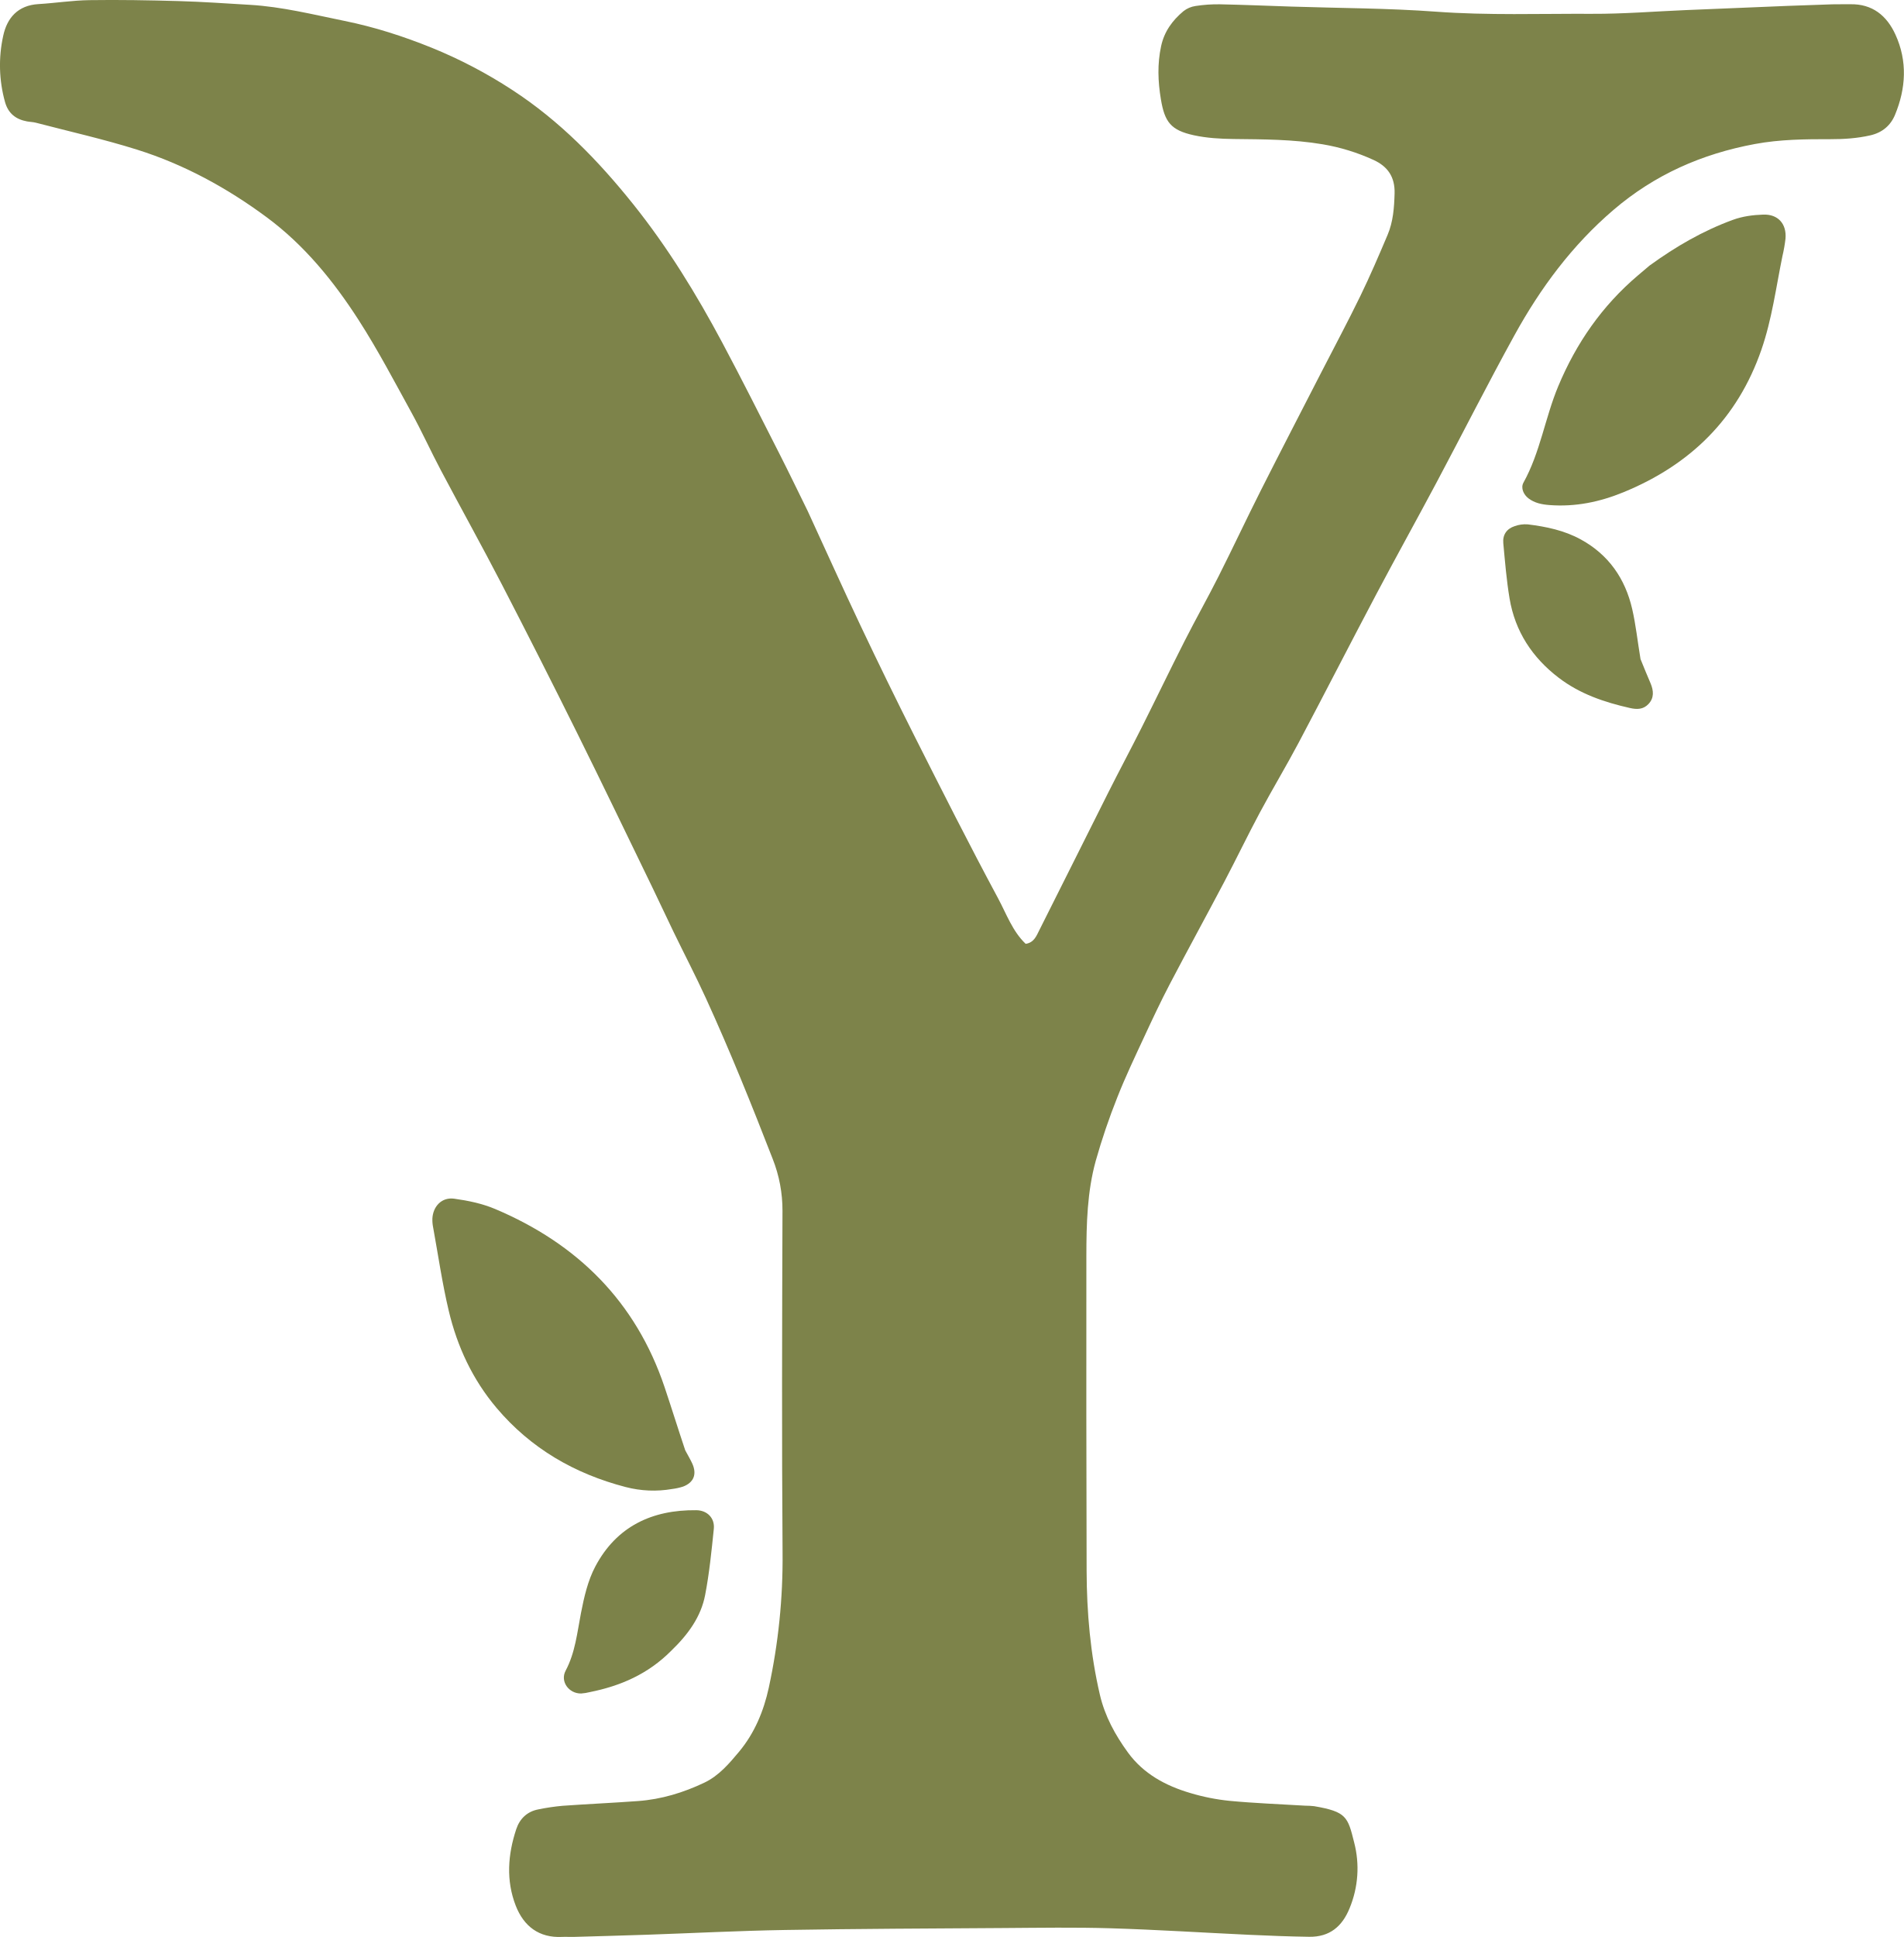
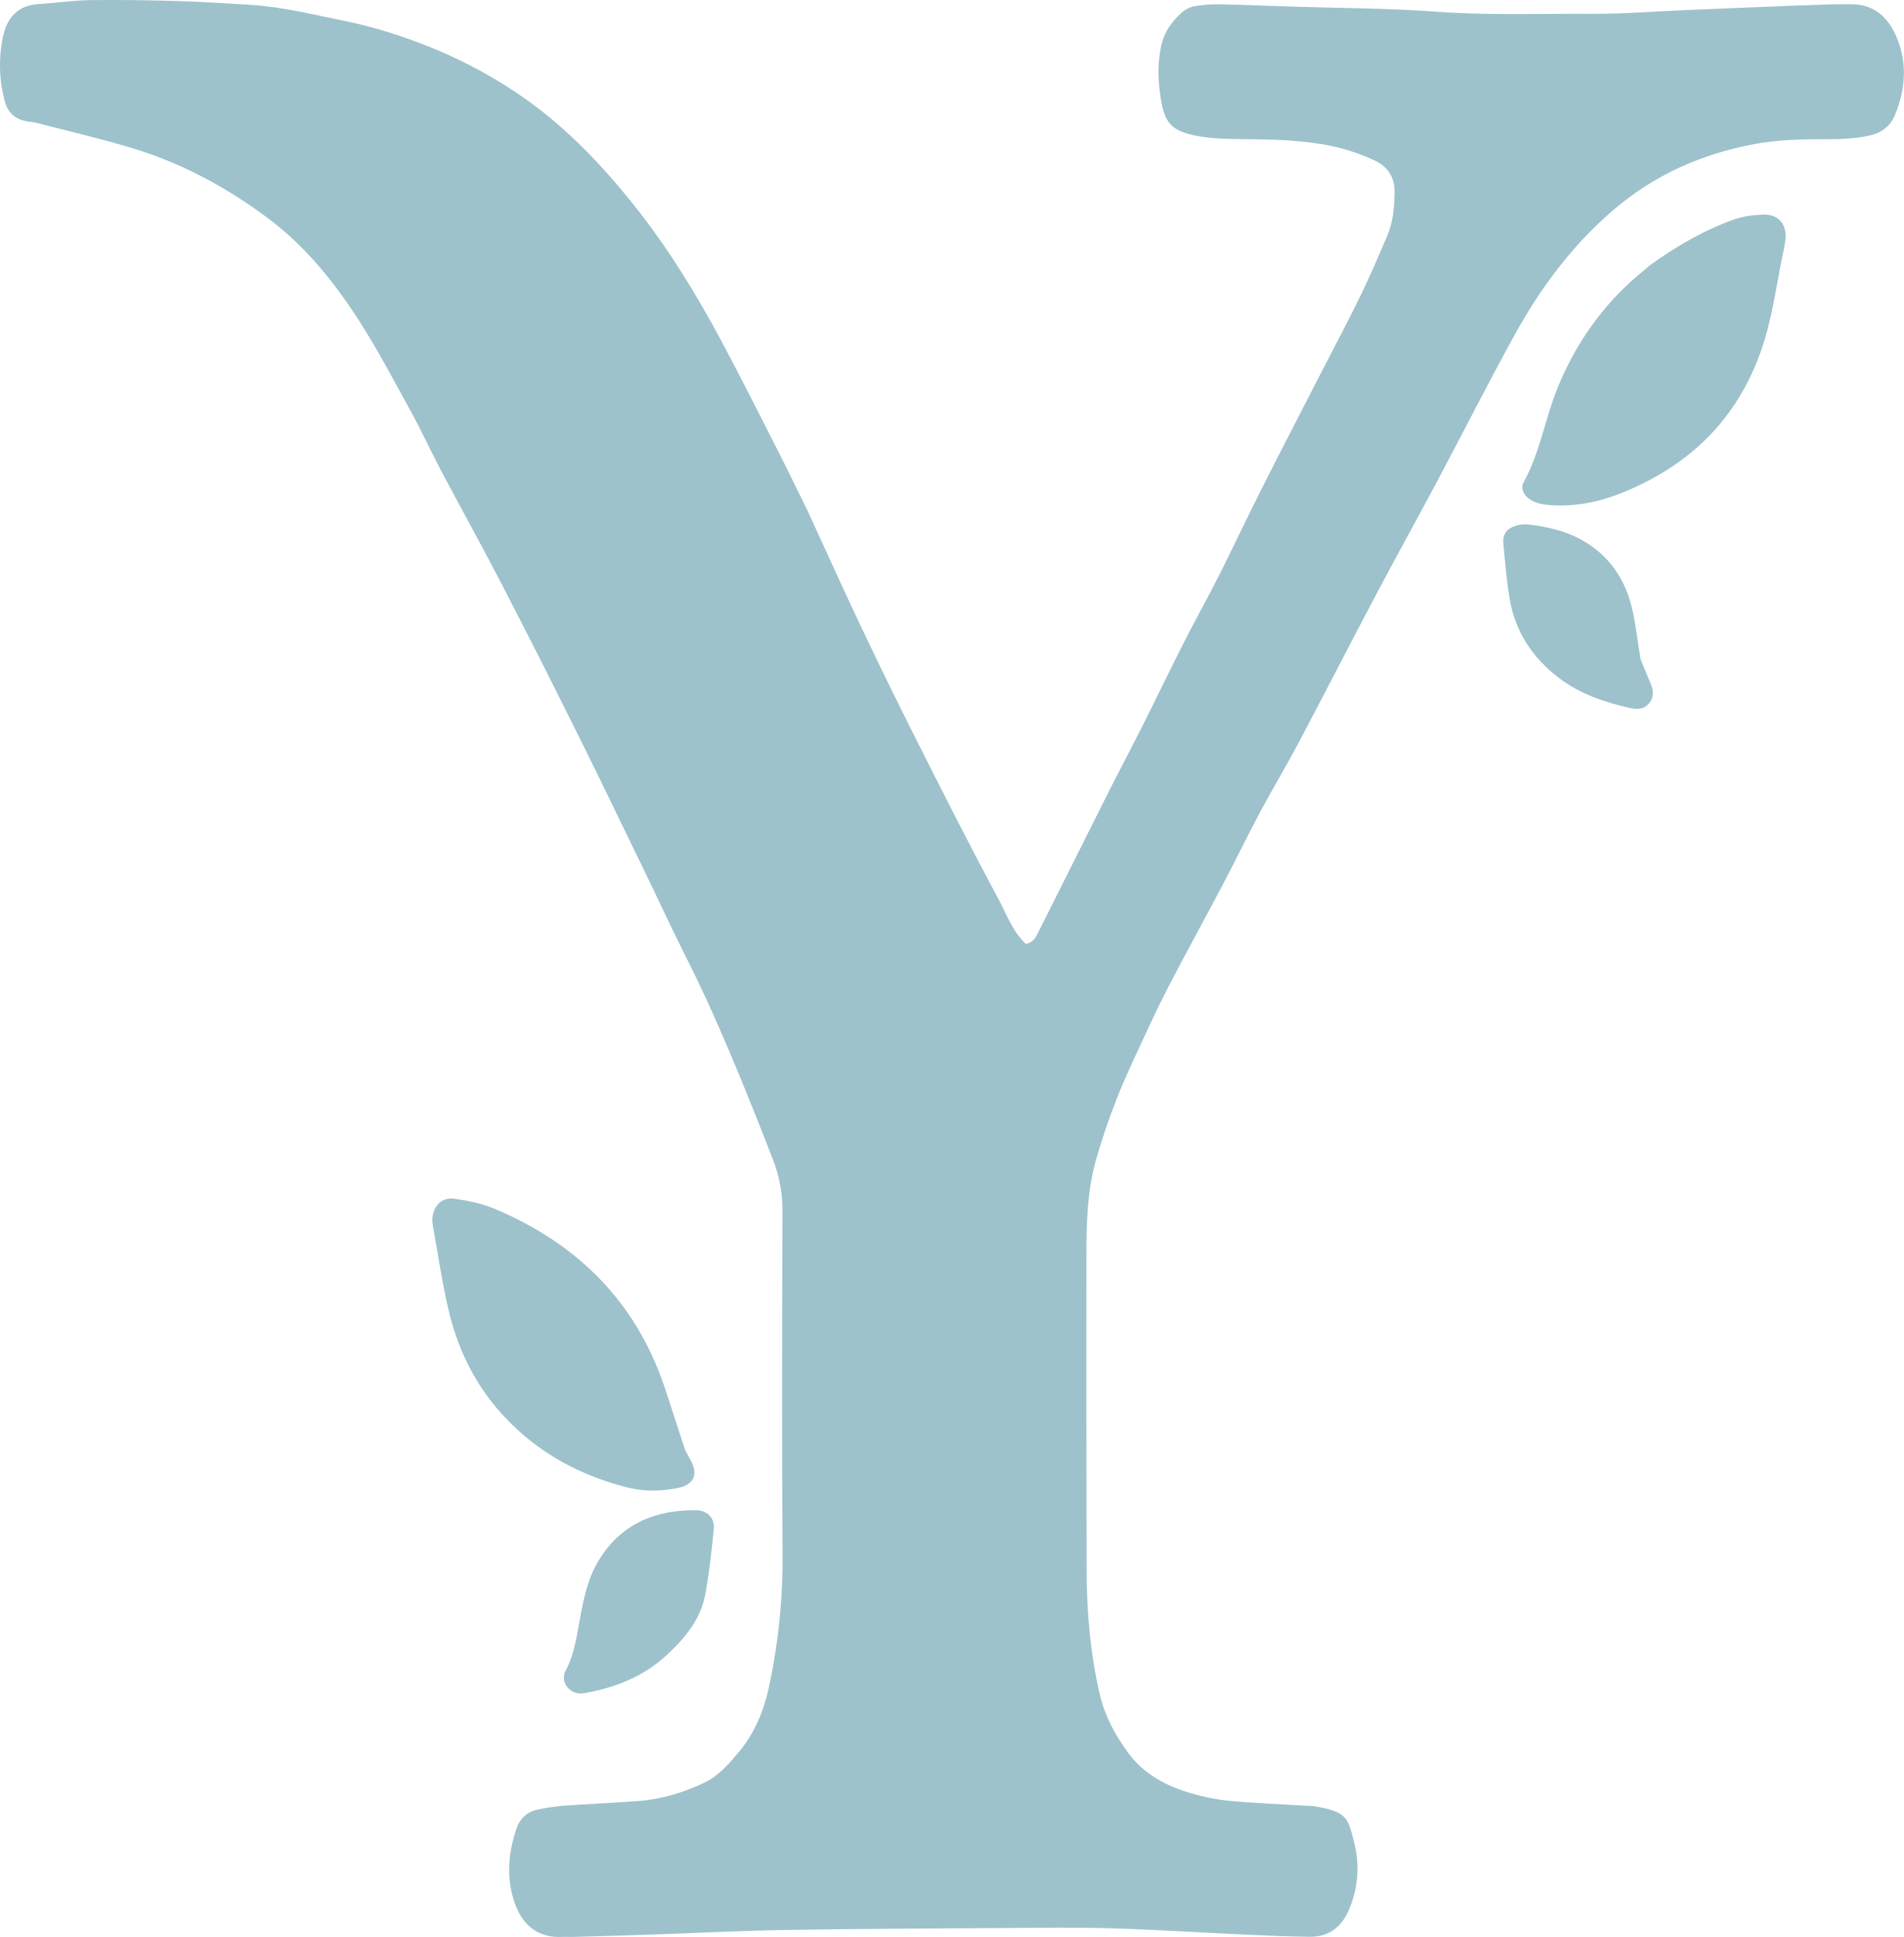
<svg xmlns="http://www.w3.org/2000/svg" width="1704.984" height="1734.199" viewBox="0 0 1704.984 1734.199">
  <g id="Group_1039" data-name="Group 1039" transform="translate(-4954.016 -7084.693)">
-     <path id="Path_3586" data-name="Path 3586" d="M2039.082,1816.7c16.2,35.179,31.47,69.151,47.419,102.8q23.479,49.534,48.123,98.513c24.578,48.685,49.123,97.407,74.953,145.429,7.438,13.829,12.819,29.35,24.637,40.617,7.477-1.031,9.671-7.145,12.247-12.246,20.691-40.98,41.068-82.118,61.7-123.129,9.846-19.574,20.184-38.9,30.024-58.477,12.846-25.559,25.226-51.353,38.172-76.861,9.937-19.578,20.728-38.724,30.615-58.326,12.88-25.535,25-51.453,37.887-76.984,17.99-35.638,36.383-71.073,54.611-106.59,11.534-22.473,23.464-44.754,34.5-67.467,8.714-17.929,16.586-36.281,24.36-54.646,4.992-11.79,5.916-24.325,6.265-37.143.4-14.772-6.186-24.141-18.812-29.919a181.826,181.826,0,0,0-45.648-14.039c-26.432-4.465-53.01-4.426-79.654-4.728-11.9-.135-24.025-.831-35.6-3.343-20.72-4.5-26.183-11.89-29.576-32.288-2.653-15.947-3.236-31.589.207-47.515,2.837-13.126,10.14-23.06,20.03-31.316a22.812,22.812,0,0,1,10.8-4.622,130.024,130.024,0,0,1,21.857-1.519c21.3.435,42.586,1.352,63.88,2.045,43.193,1.406,86.489,1.4,129.553,4.556,46.63,3.42,93.2,1.693,139.784,1.925,27.887.139,55.786-2.153,83.68-3.324q45.808-1.923,91.619-3.784,19.952-.8,39.912-1.4c5.327-.159,10.664.038,15.993-.073,19.877-.413,32.744,10.213,40.506,27.188,10.878,23.793,9.412,48.144-.391,71.834-3.887,9.392-11.233,15.88-22.139,18.366-11.834,2.7-23.657,3.451-35.648,3.429-22.645-.042-45.178.151-67.658,4.319-47.43,8.793-89.726,27.39-126.715,59.037-37.029,31.681-65.345,69.9-88.565,112.052-24.053,43.667-46.549,88.188-69.976,132.2-17.817,33.476-36.27,66.615-54,100.138-23.3,44.062-45.982,88.453-69.31,132.5-11.2,21.139-23.563,41.655-34.852,62.747-10.97,20.495-21.029,41.475-31.865,62.044-16.114,30.588-32.753,60.9-48.78,91.531-8.005,15.3-15.361,30.954-22.626,46.626-8.4,18.113-17.043,36.157-24.338,54.719a577.523,577.523,0,0,0-19.25,56.636c-7.713,27.8-8.4,56.58-8.436,85.234q-.161,140.968.224,281.937c.117,37.356,3.366,74.431,11.879,110.963,4.485,19.246,13.715,36.054,25.127,51.724,13.914,19.106,33.8,29.81,55.909,36.3a188.17,188.17,0,0,0,35.149,6.991c22.491,2.118,45.1,2.957,67.665,4.319a74.234,74.234,0,0,1,7.978.438c29.074,4.957,30.181,9.626,35.895,32.531a92.533,92.533,0,0,1-4.029,58.649c-6.708,16.723-18.1,26.024-36.26,25.765-17.973-.256-35.945-.958-53.9-1.787-41.2-1.9-82.364-4.581-123.577-5.827-31.965-.968-63.982-.436-95.974-.233-65.287.414-130.58.655-195.856,1.749-41.237.691-82.449,2.84-123.674,4.25-21.963.751-43.931,1.337-65.9,1.959-3.329.094-6.673-.177-10-.007-20.867,1.064-34.516-9.627-41.657-27.94-8.8-22.573-7.083-45.8.443-68.492,3.1-9.348,9.751-15.858,19.848-17.75a192.489,192.489,0,0,1,21.631-3.2c22.547-1.608,45.137-2.6,67.68-4.256,20.812-1.53,40.545-7.532,59.3-16.46,12.921-6.149,22.2-17.036,31.066-27.671,13.825-16.591,22.032-36.208,26.635-57.348a546.336,546.336,0,0,0,12.342-120.9c-.756-101.974-.422-203.957-.073-305.935a125.345,125.345,0,0,0-8.8-46.67c-18.8-48.4-38.187-96.56-59.782-143.786-9.131-19.969-19.3-39.462-28.887-59.224-6.392-13.173-12.5-26.48-18.9-39.651-22.395-46.118-44.581-92.339-67.374-138.26q-33.258-67.007-67.625-133.462c-17.74-34.246-36.5-67.962-54.547-102.052-9.021-17.041-16.983-34.653-26.265-51.544-15.372-27.973-30.231-56.341-47.488-83.136-22.391-34.767-48.5-66.875-82.067-91.743-35.5-26.3-74.067-47.409-116.274-60.662-29.781-9.351-60.348-16.2-90.583-24.1-2.561-.669-5.284-.693-7.9-1.169-10.033-1.824-16.854-7.115-19.738-17.339a122.185,122.185,0,0,1-1.628-59.3c3.46-16.161,13.252-27.307,31.512-28.4,15.273-.913,30.5-3.327,45.762-3.543,26.631-.377,53.288.08,79.915.843,21.29.61,42.558,2.114,63.827,3.364,28.7,1.687,56.506,8.687,84.546,14.372,26.868,5.447,52.781,13.786,78.142,24.037a421.8,421.8,0,0,1,72.27,37.873c42.353,27.579,76.847,63.042,108.247,102.271,30.927,38.637,56.562,80.5,79.757,123.958,17.539,32.862,34.23,66.179,51.128,99.38C2022.145,1781.873,2030.208,1798.656,2039.082,1816.7Z" transform="translate(3638.298 5725.641)" fill="#7d834a" />
-     <path id="Path_3587" data-name="Path 3587" d="M1929.336,2657.462c2.581,4.875,4.685,8.3,6.328,11.928,4.315,9.538,1.345,17.008-8.309,20.633a53.733,53.733,0,0,1-9.687,2.122,98.3,98.3,0,0,1-41.659-1.743c-45.586-11.852-84.882-34.472-115.592-70.811-21.5-25.437-35.247-54.944-42.851-87.022-5.826-24.575-9.43-49.677-13.957-74.557a34.88,34.88,0,0,1-.687-7.918c.563-11.106,8.464-19.378,19.538-17.85,12.4,1.71,25.109,4.347,36.581,9.191,73.66,31.1,126.06,82.85,151.856,159.635C1917.036,2619.342,1922.744,2637.757,1929.336,2657.462Z" transform="translate(3638.298 5725.641)" fill="#7c8249" />
-     <path id="Path_3588" data-name="Path 3588" d="M2792.863,1596.861c23.888-17.324,48-31.184,74.5-40.916,9-3.3,18.111-4.427,27.339-4.764,13.235-.482,21.079,8.25,19.964,21.529a135.652,135.652,0,0,1-2.763,15.7c-5.731,28.017-9.373,56.446-18.8,83.7-21.409,61.882-63.748,103.142-123.611,127.67-21.278,8.718-43.169,13.233-66.265,11.446-6.805-.527-13.166-1.79-18.689-5.95-4.452-3.353-7.149-9.41-4.536-14.119,15.02-27.068,19.316-57.928,31.083-86.157,16.175-38.8,39.416-72.263,71.54-99.467C2785.674,1602.948,2788.719,1600.36,2792.863,1596.861Z" transform="translate(3638.298 5725.641)" fill="#7c8249" />
-     <path id="Path_3589" data-name="Path 3589" d="M2784.832,1949.124c3.263,8.341,6.227,15.027,9.03,21.78,2.706,6.519,3.325,13.021-2.016,18.573-4.611,4.792-10.131,4.89-16.515,3.451-22.91-5.163-44.76-12.577-63.694-27.016-23.735-18.1-39.152-41.553-44.089-71.1-2.732-16.348-4.064-32.945-5.606-49.469-.7-7.5,3.072-12.913,10.2-15.234a28.144,28.144,0,0,1,11.677-1.591c16.539,2.021,32.774,5.392,47.612,13.541,24.879,13.664,39.658,35.022,45.93,62.182C2780.643,1918.452,2782.153,1933.068,2784.832,1949.124Z" transform="translate(3638.298 5725.641)" fill="#7c8249" />
-     <path id="Path_3590" data-name="Path 3590" d="M1916.9,2836.887c-20.93,21.1-45.672,31.629-72.941,37.1a43.7,43.7,0,0,1-7.837,1.255c-11.018.154-18.993-10.758-13.871-20.417,8.652-16.317,10.327-34.08,13.752-51.673,2.766-14.2,6.13-28.978,12.812-41.6,18.966-35.838,50.77-50.895,90.522-50.41,9.732.119,16.606,7.087,15.615,16.7-2.039,19.791-4.01,39.672-7.757,59.18C1943.452,2806.493,1932.089,2822.23,1916.9,2836.887Z" transform="translate(3638.298 5725.641)" fill="#7c8249" />
+     <path id="Path_3586" data-name="Path 3586" d="M2039.082,1816.7c16.2,35.179,31.47,69.151,47.419,102.8q23.479,49.534,48.123,98.513c24.578,48.685,49.123,97.407,74.953,145.429,7.438,13.829,12.819,29.35,24.637,40.617,7.477-1.031,9.671-7.145,12.247-12.246,20.691-40.98,41.068-82.118,61.7-123.129,9.846-19.574,20.184-38.9,30.024-58.477,12.846-25.559,25.226-51.353,38.172-76.861,9.937-19.578,20.728-38.724,30.615-58.326,12.88-25.535,25-51.453,37.887-76.984,17.99-35.638,36.383-71.073,54.611-106.59,11.534-22.473,23.464-44.754,34.5-67.467,8.714-17.929,16.586-36.281,24.36-54.646,4.992-11.79,5.916-24.325,6.265-37.143.4-14.772-6.186-24.141-18.812-29.919a181.826,181.826,0,0,0-45.648-14.039c-26.432-4.465-53.01-4.426-79.654-4.728-11.9-.135-24.025-.831-35.6-3.343-20.72-4.5-26.183-11.89-29.576-32.288-2.653-15.947-3.236-31.589.207-47.515,2.837-13.126,10.14-23.06,20.03-31.316a22.812,22.812,0,0,1,10.8-4.622,130.024,130.024,0,0,1,21.857-1.519c21.3.435,42.586,1.352,63.88,2.045,43.193,1.406,86.489,1.4,129.553,4.556,46.63,3.42,93.2,1.693,139.784,1.925,27.887.139,55.786-2.153,83.68-3.324q45.808-1.923,91.619-3.784,19.952-.8,39.912-1.4c5.327-.159,10.664.038,15.993-.073,19.877-.413,32.744,10.213,40.506,27.188,10.878,23.793,9.412,48.144-.391,71.834-3.887,9.392-11.233,15.88-22.139,18.366-11.834,2.7-23.657,3.451-35.648,3.429-22.645-.042-45.178.151-67.658,4.319-47.43,8.793-89.726,27.39-126.715,59.037-37.029,31.681-65.345,69.9-88.565,112.052-24.053,43.667-46.549,88.188-69.976,132.2-17.817,33.476-36.27,66.615-54,100.138-23.3,44.062-45.982,88.453-69.31,132.5-11.2,21.139-23.563,41.655-34.852,62.747-10.97,20.495-21.029,41.475-31.865,62.044-16.114,30.588-32.753,60.9-48.78,91.531-8.005,15.3-15.361,30.954-22.626,46.626-8.4,18.113-17.043,36.157-24.338,54.719a577.523,577.523,0,0,0-19.25,56.636c-7.713,27.8-8.4,56.58-8.436,85.234q-.161,140.968.224,281.937c.117,37.356,3.366,74.431,11.879,110.963,4.485,19.246,13.715,36.054,25.127,51.724,13.914,19.106,33.8,29.81,55.909,36.3a188.17,188.17,0,0,0,35.149,6.991c22.491,2.118,45.1,2.957,67.665,4.319a74.234,74.234,0,0,1,7.978.438c29.074,4.957,30.181,9.626,35.895,32.531a92.533,92.533,0,0,1-4.029,58.649c-6.708,16.723-18.1,26.024-36.26,25.765-17.973-.256-35.945-.958-53.9-1.787-41.2-1.9-82.364-4.581-123.577-5.827-31.965-.968-63.982-.436-95.974-.233-65.287.414-130.58.655-195.856,1.749-41.237.691-82.449,2.84-123.674,4.25-21.963.751-43.931,1.337-65.9,1.959-3.329.094-6.673-.177-10-.007-20.867,1.064-34.516-9.627-41.657-27.94-8.8-22.573-7.083-45.8.443-68.492,3.1-9.348,9.751-15.858,19.848-17.75a192.489,192.489,0,0,1,21.631-3.2c22.547-1.608,45.137-2.6,67.68-4.256,20.812-1.53,40.545-7.532,59.3-16.46,12.921-6.149,22.2-17.036,31.066-27.671,13.825-16.591,22.032-36.208,26.635-57.348a546.336,546.336,0,0,0,12.342-120.9c-.756-101.974-.422-203.957-.073-305.935a125.345,125.345,0,0,0-8.8-46.67c-18.8-48.4-38.187-96.56-59.782-143.786-9.131-19.969-19.3-39.462-28.887-59.224-6.392-13.173-12.5-26.48-18.9-39.651-22.395-46.118-44.581-92.339-67.374-138.26q-33.258-67.007-67.625-133.462c-17.74-34.246-36.5-67.962-54.547-102.052-9.021-17.041-16.983-34.653-26.265-51.544-15.372-27.973-30.231-56.341-47.488-83.136-22.391-34.767-48.5-66.875-82.067-91.743-35.5-26.3-74.067-47.409-116.274-60.662-29.781-9.351-60.348-16.2-90.583-24.1-2.561-.669-5.284-.693-7.9-1.169-10.033-1.824-16.854-7.115-19.738-17.339a122.185,122.185,0,0,1-1.628-59.3c3.46-16.161,13.252-27.307,31.512-28.4,15.273-.913,30.5-3.327,45.762-3.543,26.631-.377,53.288.08,79.915.843,21.29.61,42.558,2.114,63.827,3.364,28.7,1.687,56.506,8.687,84.546,14.372,26.868,5.447,52.781,13.786,78.142,24.037a421.8,421.8,0,0,1,72.27,37.873c42.353,27.579,76.847,63.042,108.247,102.271,30.927,38.637,56.562,80.5,79.757,123.958,17.539,32.862,34.23,66.179,51.128,99.38C2022.145,1781.873,2030.208,1798.656,2039.082,1816.7Z" transform="translate(3638.298 5725.641)" fill="#9DC2CC" />
+     <path id="Path_3587" data-name="Path 3587" d="M1929.336,2657.462c2.581,4.875,4.685,8.3,6.328,11.928,4.315,9.538,1.345,17.008-8.309,20.633a53.733,53.733,0,0,1-9.687,2.122,98.3,98.3,0,0,1-41.659-1.743c-45.586-11.852-84.882-34.472-115.592-70.811-21.5-25.437-35.247-54.944-42.851-87.022-5.826-24.575-9.43-49.677-13.957-74.557a34.88,34.88,0,0,1-.687-7.918c.563-11.106,8.464-19.378,19.538-17.85,12.4,1.71,25.109,4.347,36.581,9.191,73.66,31.1,126.06,82.85,151.856,159.635C1917.036,2619.342,1922.744,2637.757,1929.336,2657.462Z" transform="translate(3638.298 5725.641)" fill="#9DC2CC" />
+     <path id="Path_3588" data-name="Path 3588" d="M2792.863,1596.861c23.888-17.324,48-31.184,74.5-40.916,9-3.3,18.111-4.427,27.339-4.764,13.235-.482,21.079,8.25,19.964,21.529a135.652,135.652,0,0,1-2.763,15.7c-5.731,28.017-9.373,56.446-18.8,83.7-21.409,61.882-63.748,103.142-123.611,127.67-21.278,8.718-43.169,13.233-66.265,11.446-6.805-.527-13.166-1.79-18.689-5.95-4.452-3.353-7.149-9.41-4.536-14.119,15.02-27.068,19.316-57.928,31.083-86.157,16.175-38.8,39.416-72.263,71.54-99.467C2785.674,1602.948,2788.719,1600.36,2792.863,1596.861Z" transform="translate(3638.298 5725.641)" fill="#9DC2CC" />
+     <path id="Path_3589" data-name="Path 3589" d="M2784.832,1949.124c3.263,8.341,6.227,15.027,9.03,21.78,2.706,6.519,3.325,13.021-2.016,18.573-4.611,4.792-10.131,4.89-16.515,3.451-22.91-5.163-44.76-12.577-63.694-27.016-23.735-18.1-39.152-41.553-44.089-71.1-2.732-16.348-4.064-32.945-5.606-49.469-.7-7.5,3.072-12.913,10.2-15.234a28.144,28.144,0,0,1,11.677-1.591c16.539,2.021,32.774,5.392,47.612,13.541,24.879,13.664,39.658,35.022,45.93,62.182C2780.643,1918.452,2782.153,1933.068,2784.832,1949.124Z" transform="translate(3638.298 5725.641)" fill="#9DC2CC" />
+     <path id="Path_3590" data-name="Path 3590" d="M1916.9,2836.887c-20.93,21.1-45.672,31.629-72.941,37.1a43.7,43.7,0,0,1-7.837,1.255c-11.018.154-18.993-10.758-13.871-20.417,8.652-16.317,10.327-34.08,13.752-51.673,2.766-14.2,6.13-28.978,12.812-41.6,18.966-35.838,50.77-50.895,90.522-50.41,9.732.119,16.606,7.087,15.615,16.7-2.039,19.791-4.01,39.672-7.757,59.18C1943.452,2806.493,1932.089,2822.23,1916.9,2836.887Z" transform="translate(3638.298 5725.641)" fill="#9DC2CC" />
  </g>
</svg>
